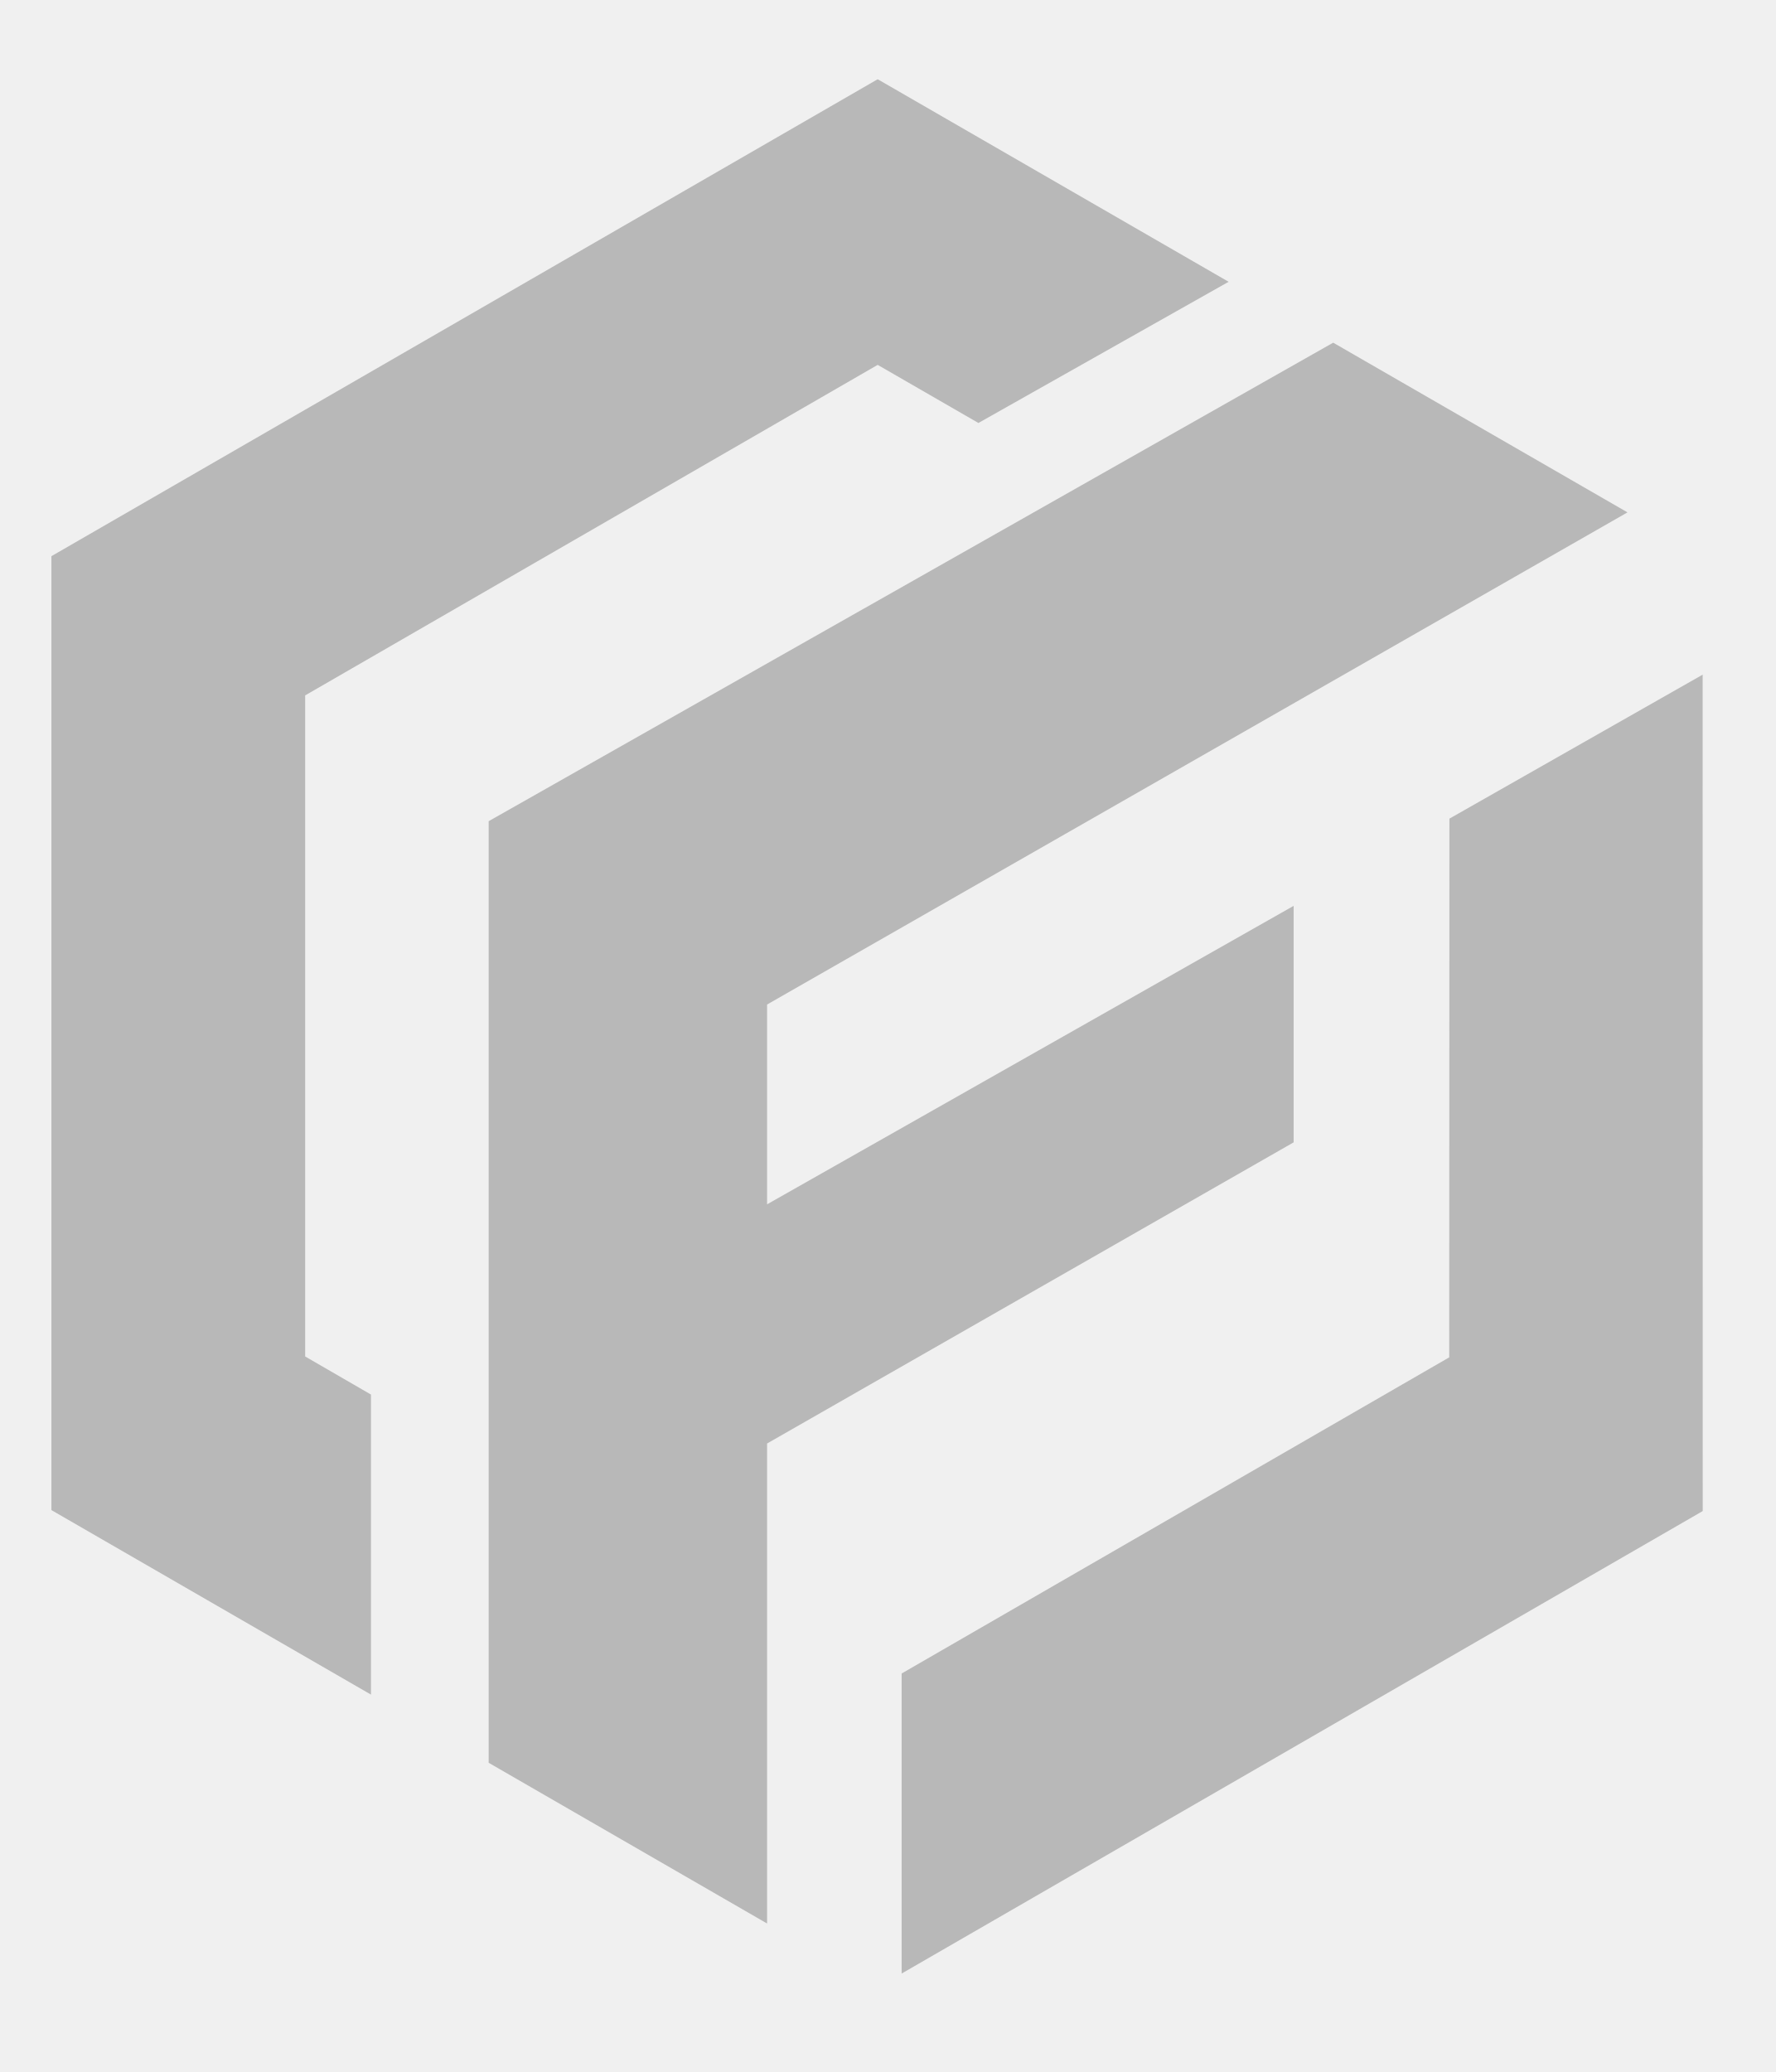
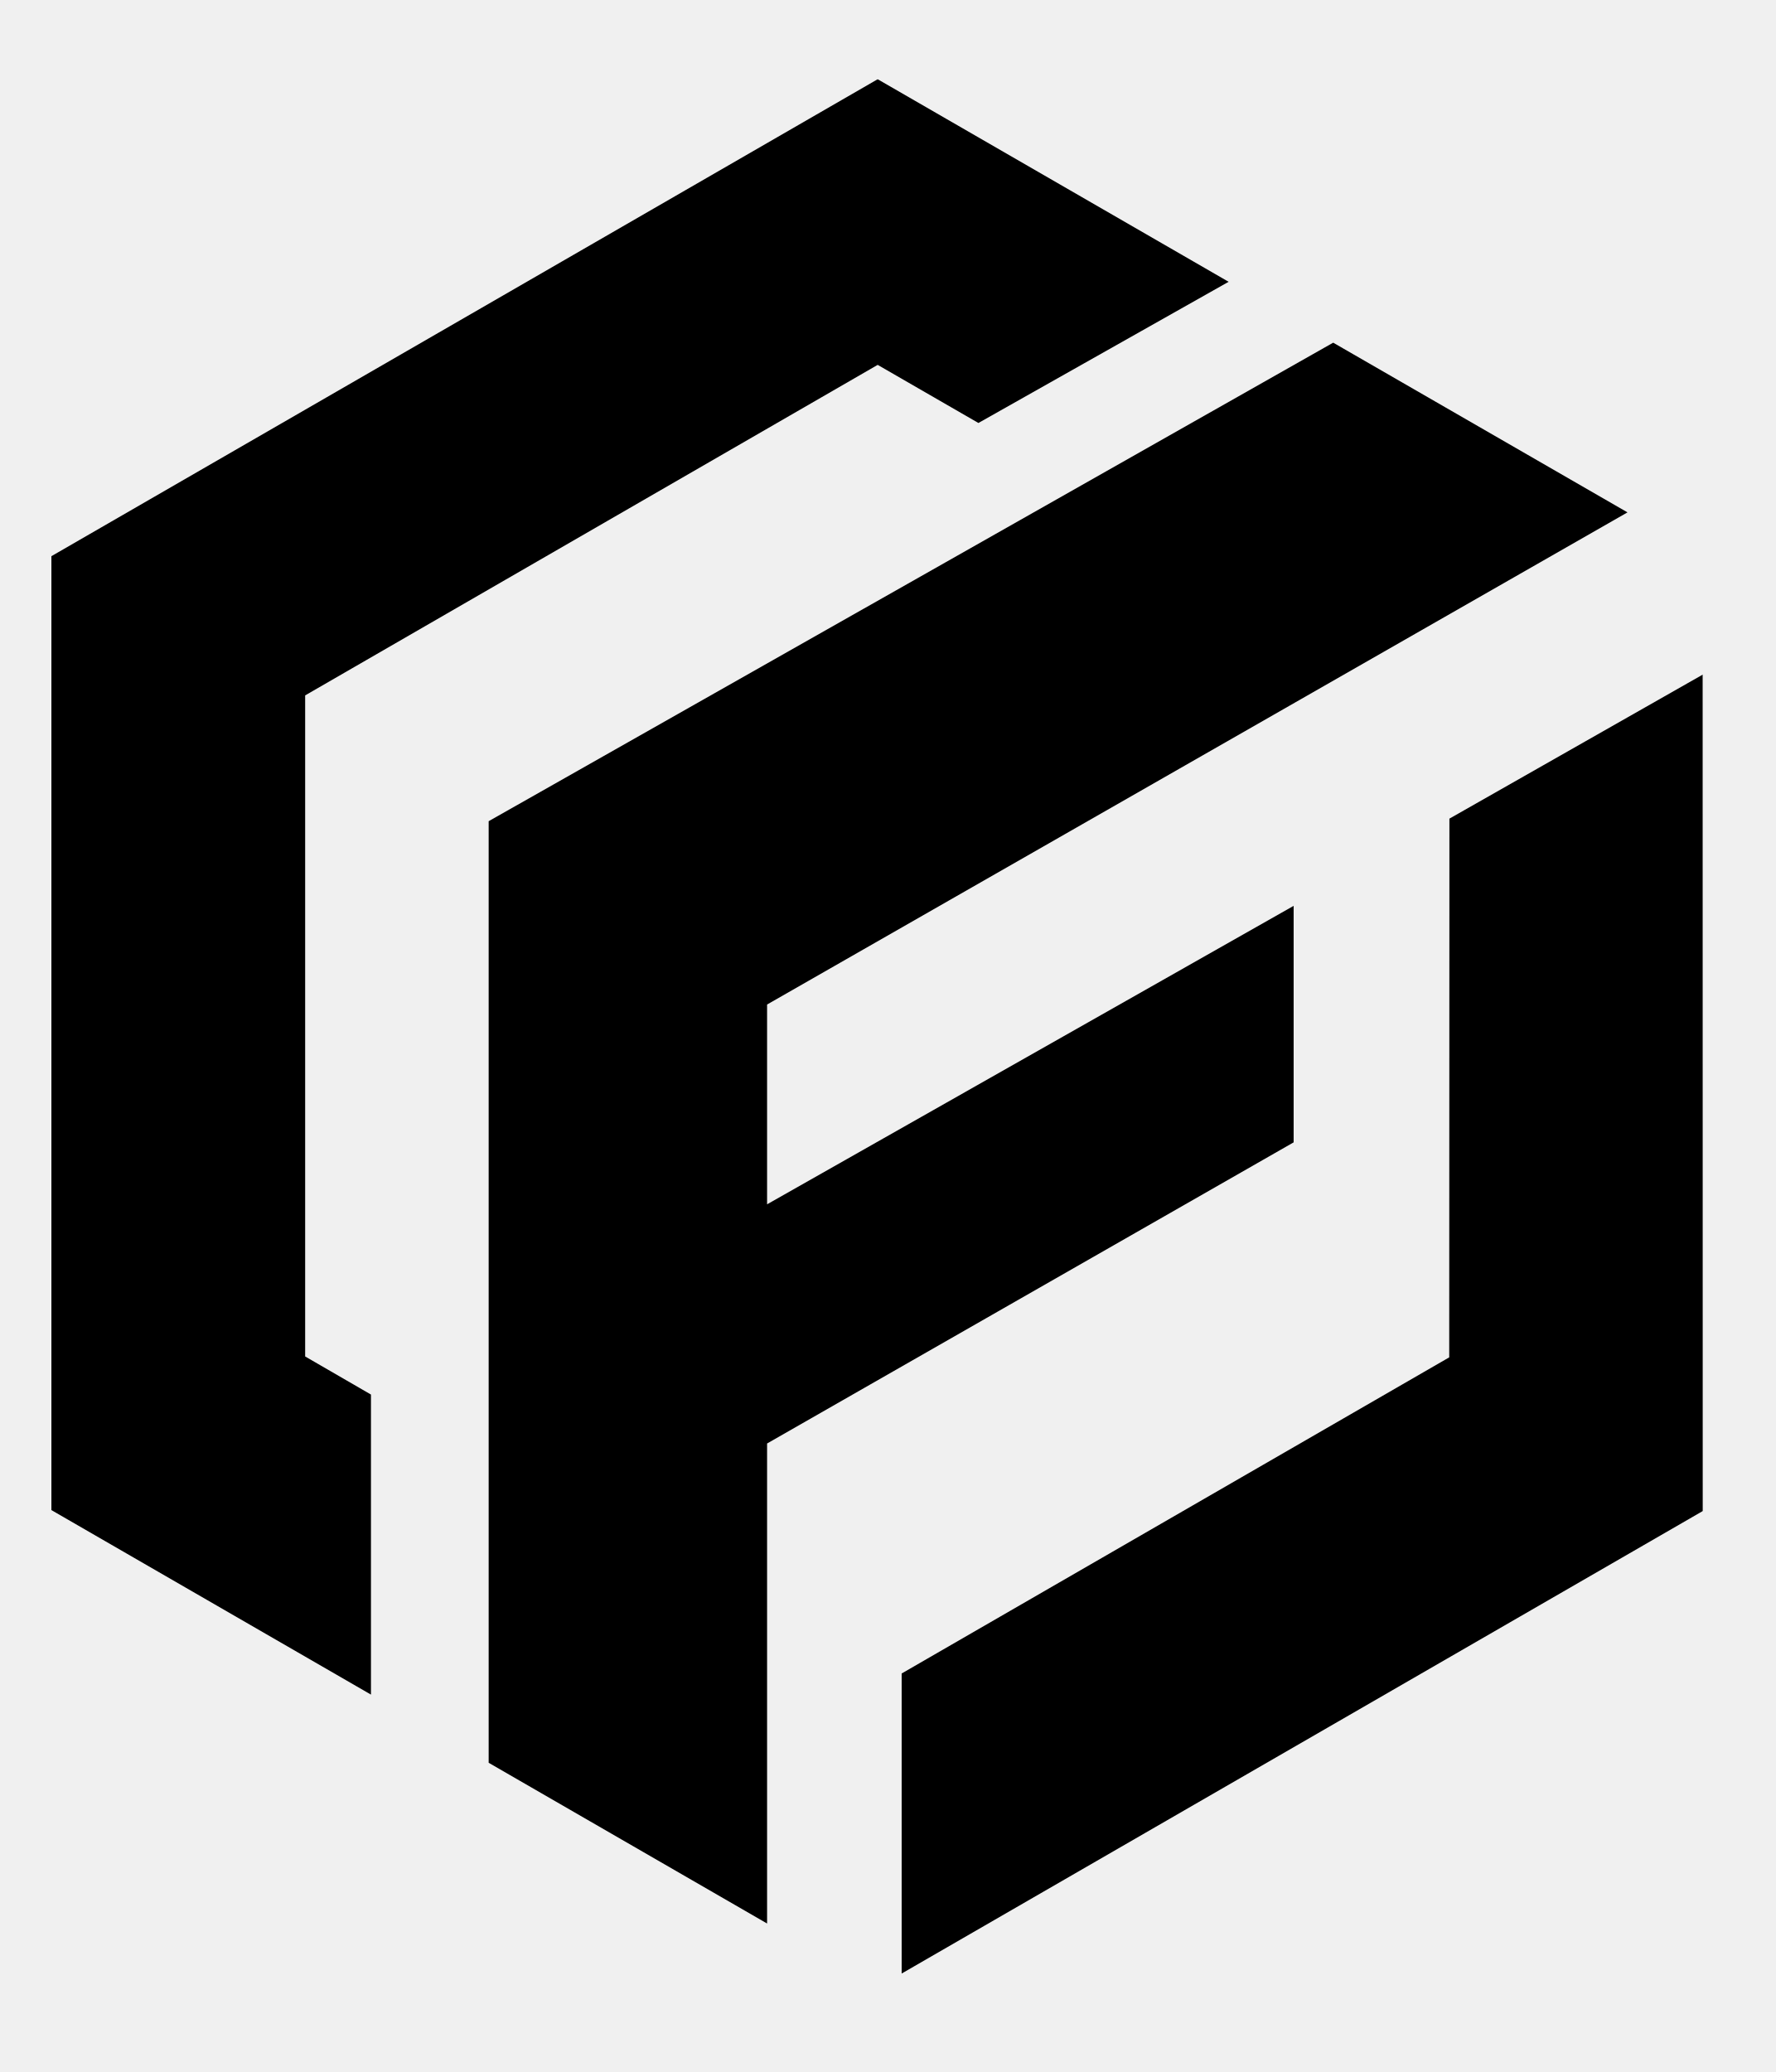
<svg xmlns="http://www.w3.org/2000/svg" width="18" height="21" viewBox="0 0 18 21" fill="none">
  <mask id="mask0_16_783" style="mask-type:luminance" maskUnits="userSpaceOnUse" x="9" y="6" width="9" height="15">
    <path d="M9.12 6.822H17.26V20.002H9.12V6.822Z" fill="white" />
  </mask>
  <g mask="url(#mask0_16_783)">
-     <path d="M17.259 6.837L14.691 8.297L14.689 13.757L9.139 16.961V20.002L17.26 15.314L17.259 6.837Z" fill="#B8B8B8" />
+     <path d="M17.259 6.837L14.691 8.297L14.689 13.757L9.139 16.961V20.002L17.26 15.314L17.259 6.837Z" fill="currentColor" />
  </g>
  <mask id="mask1_16_783" style="mask-type:luminance" maskUnits="userSpaceOnUse" x="0" y="0" width="13" height="18">
    <path d="M0.514 0.8H12.47V17.178H0.514V0.8Z" fill="white" />
  </mask>
  <g mask="url(#mask1_16_783)">
-     <path d="M3.093 7.048L8.896 3.698L9.917 4.287L12.453 2.856L8.896 0.803L0.521 5.637V15.305L3.76 17.175V14.134L3.093 13.748V7.048Z" fill="#B8B8B8" />
+     <path d="M3.093 7.048L8.896 3.698L9.917 4.287L12.453 2.856L8.896 0.803L0.521 5.637V15.305L3.76 17.175V14.134L3.093 13.748V7.048Z" fill="currentColor" />
  </g>
-   <path d="M13.112 9.181L7.775 12.206V10.181L16.496 5.193L13.513 3.473L4.953 8.323V17.866L7.775 19.495V14.63L13.112 11.578V9.181Z" fill="#B8B8B8" />
+   <path d="M13.112 9.181L7.775 12.206V10.181L16.496 5.193L13.513 3.473L4.953 8.323V17.866L7.775 19.495V14.63L13.112 11.578V9.181Z" fill="currentColor" />
</svg>
